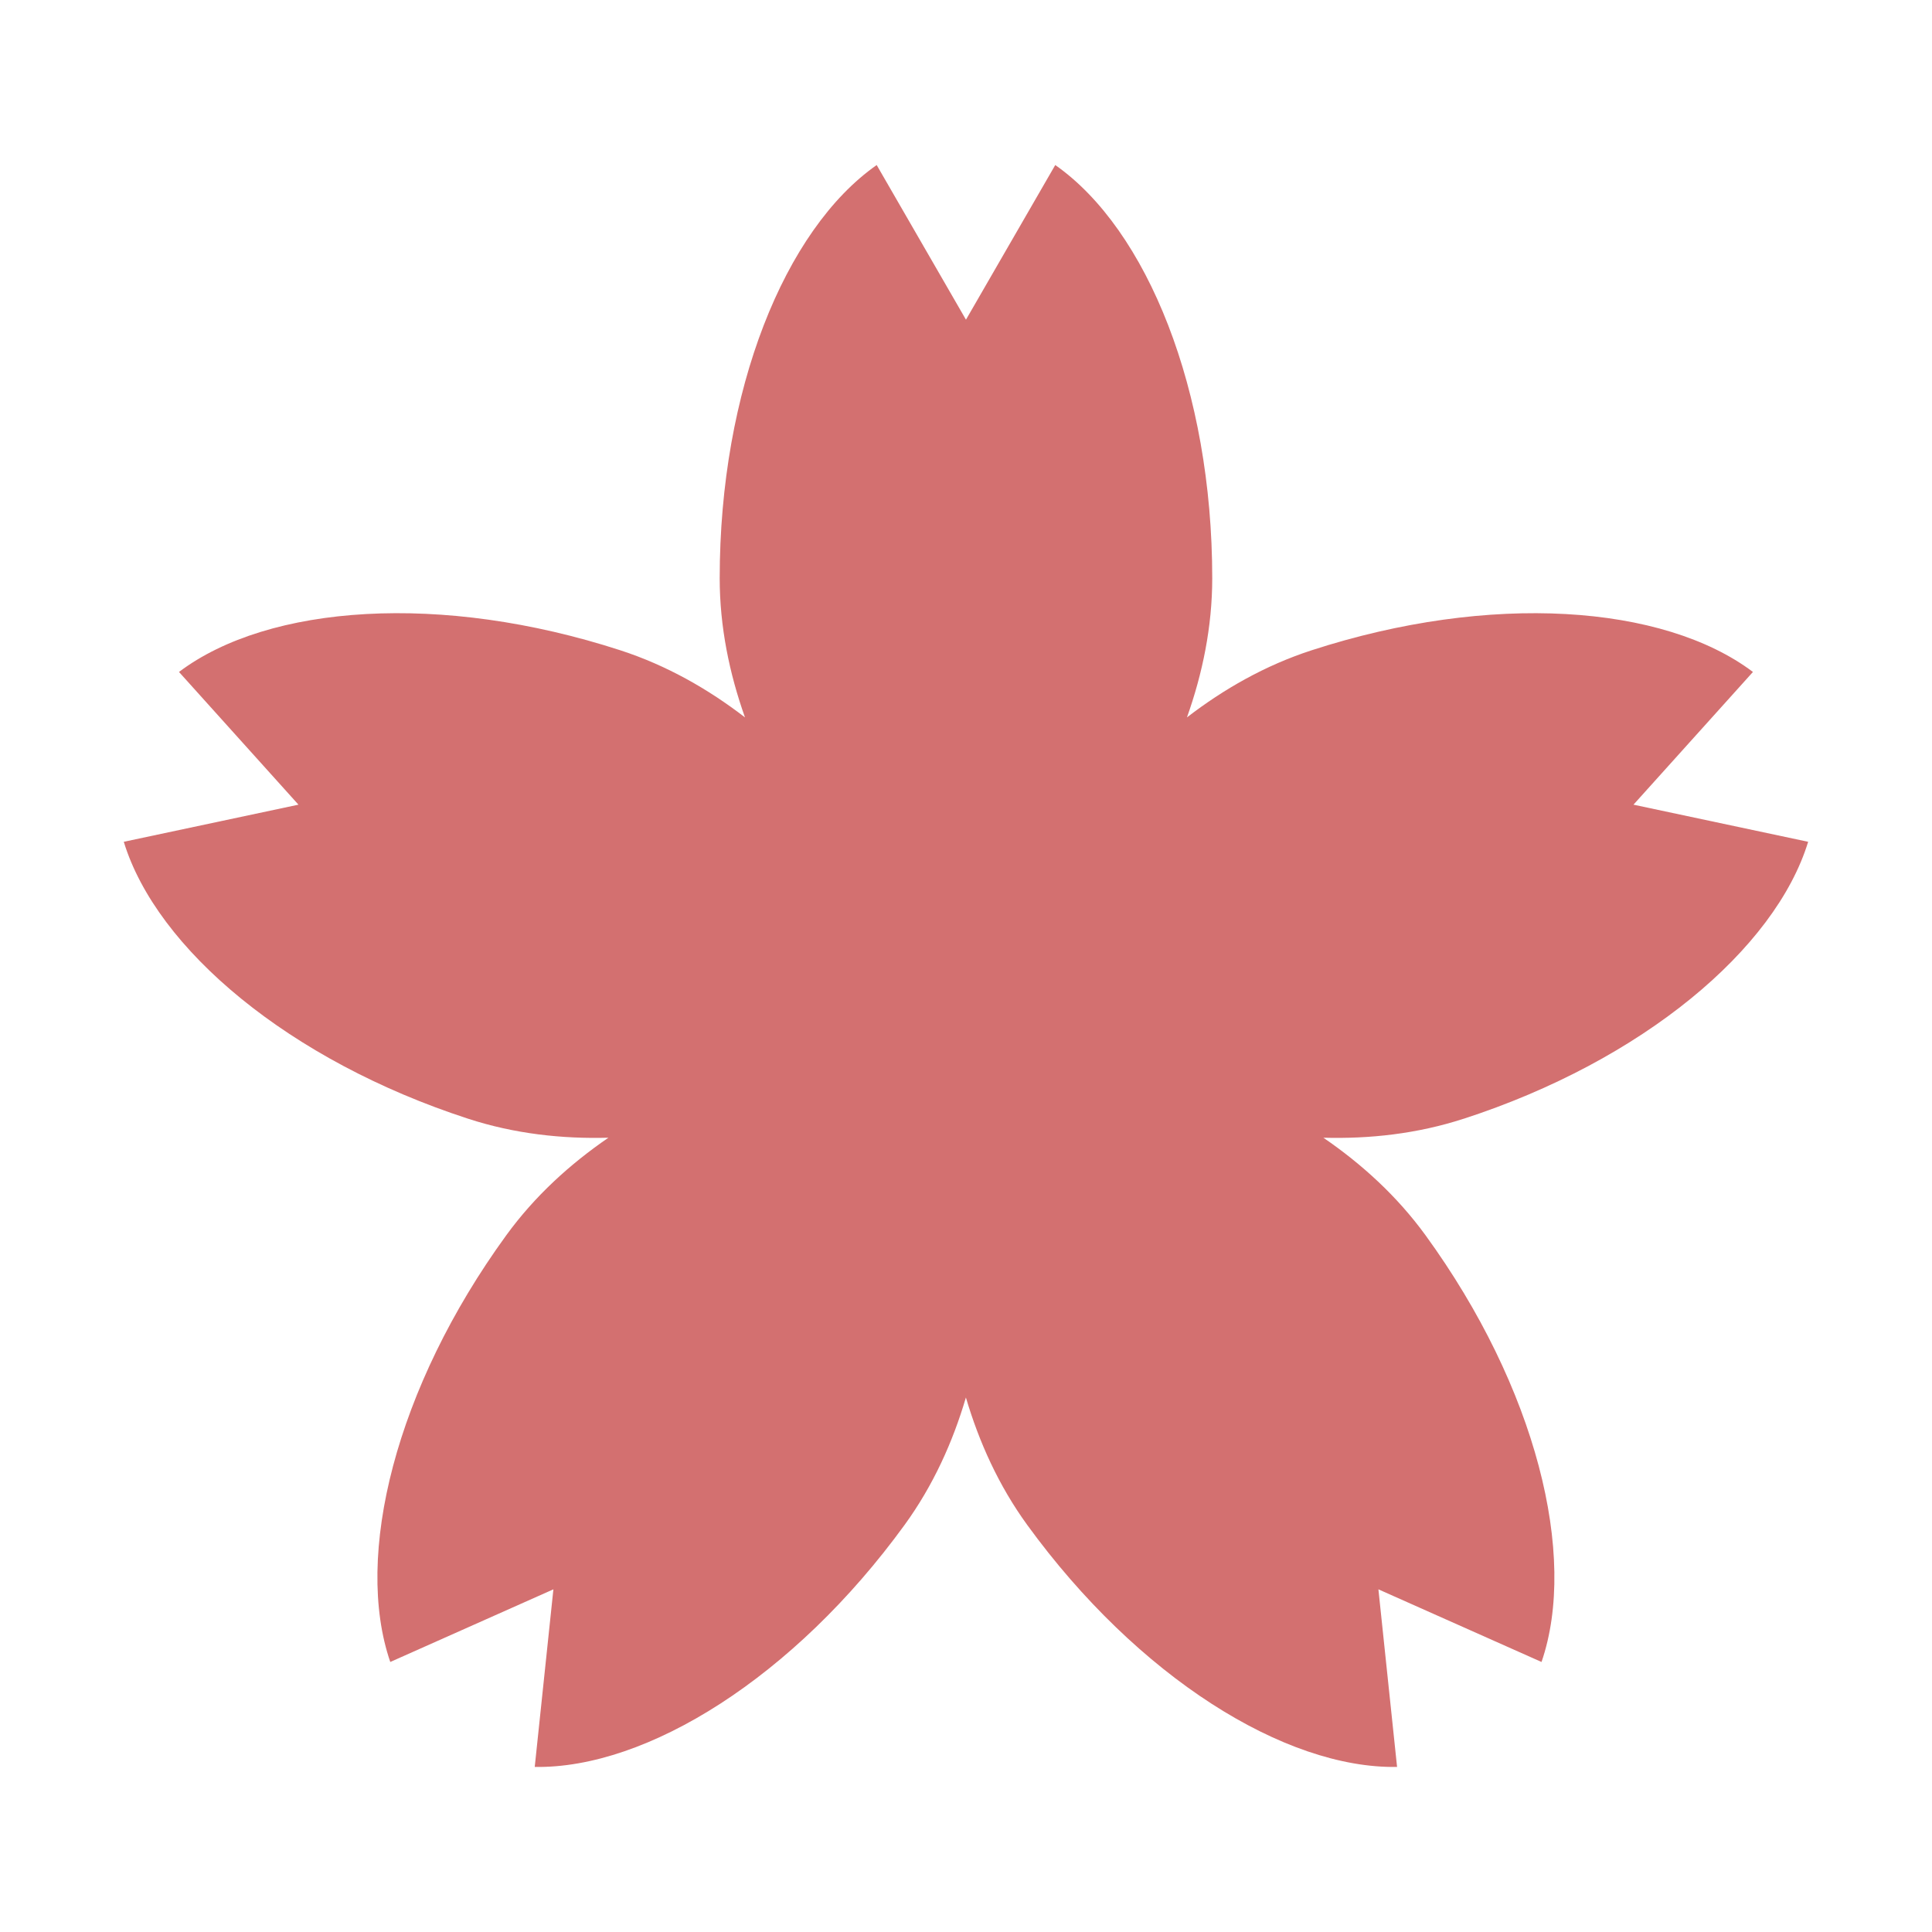
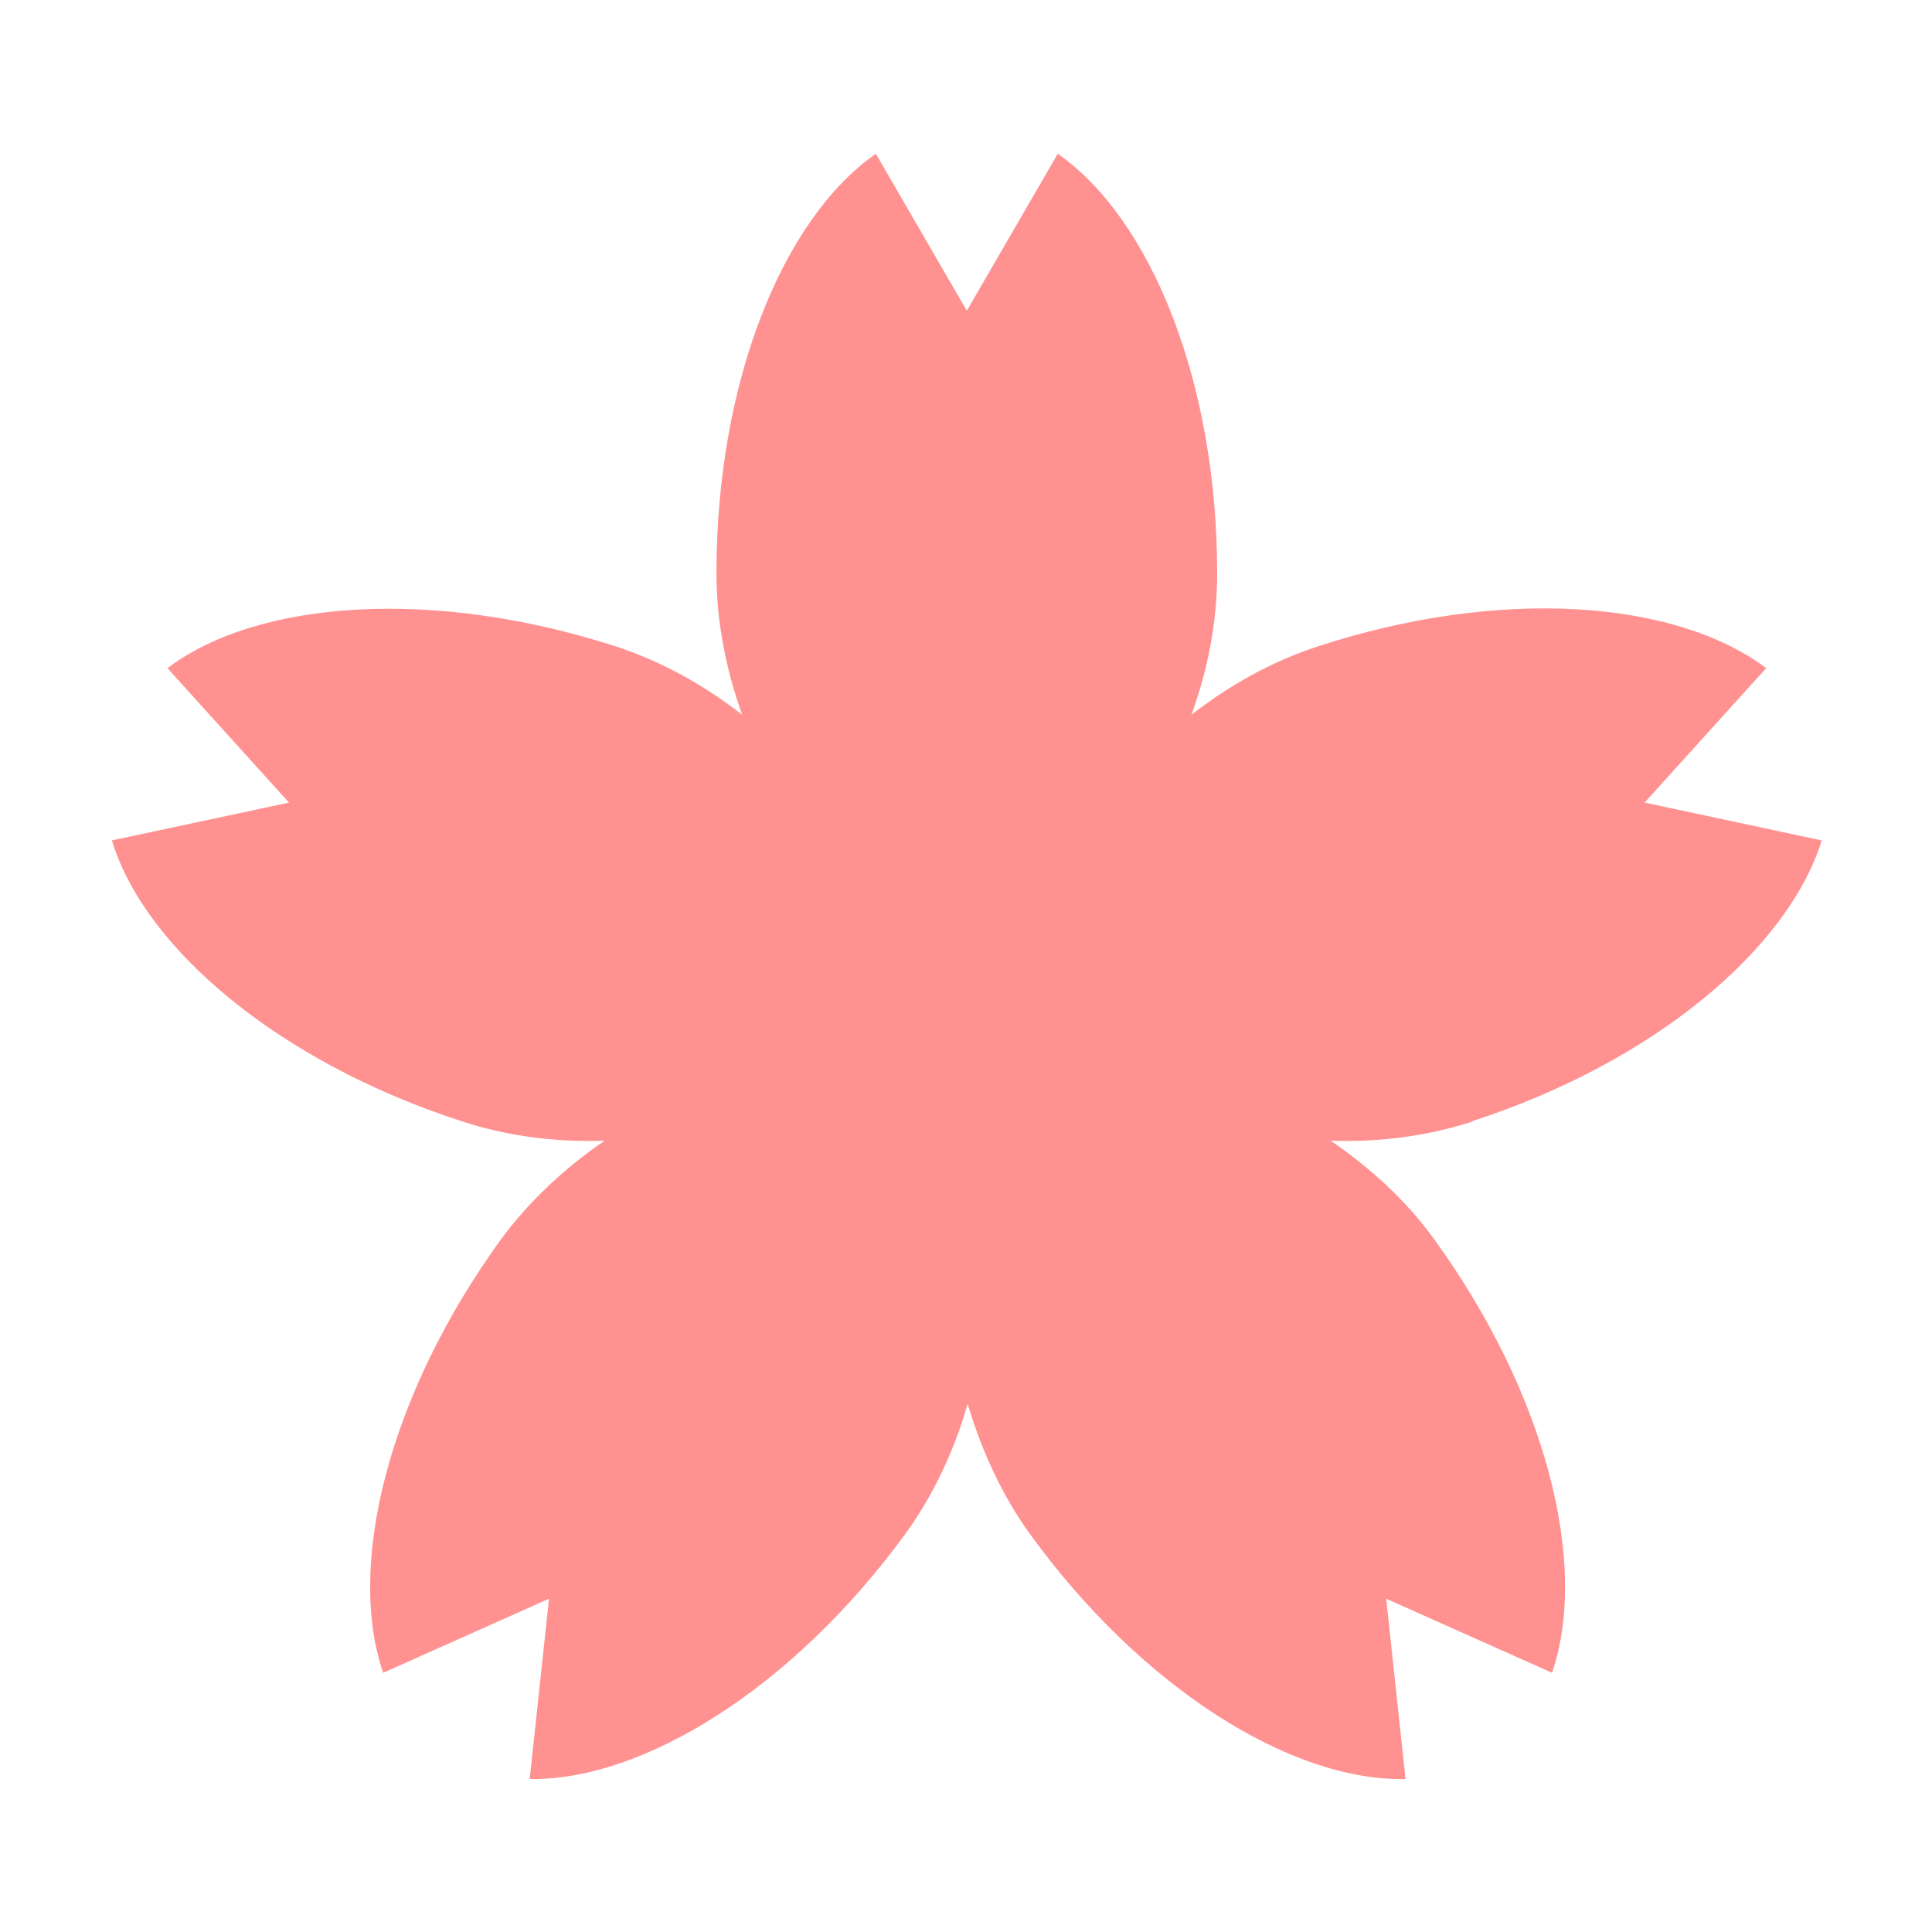
- <svg xmlns="http://www.w3.org/2000/svg" viewBox="0 0 595.28 595.28">
-   <path d="m450.98 344.71c55.13-17.91 96.03-52.3 106.14-85.34l-53.82-11.44 36.81-40.89c-27.61-20.79-80.91-24.57-136.03-6.66-14.24 4.63-27.02 11.93-38.36 20.66 4.79-13.48 7.79-27.89 7.79-42.87 0-57.96-20.06-107.49-48.37-127.32l-27.51 47.65-27.51-47.65c-28.31 19.83-48.37 69.35-48.37 127.32 0 14.98 3 29.38 7.79 42.87-11.34-8.73-24.12-16.03-38.36-20.66-55.13-17.91-108.43-14.14-136.03 6.66l36.81 40.89-53.82 11.44c10.11 33.05 51.01 67.43 106.14 85.34 14.24 4.63 28.87 6.23 43.18 5.84-11.8 8.09-22.7 17.98-31.5 30.1-34.07 46.89-46.95 98.75-35.71 131.43l50.26-22.38-5.75 54.72c34.56.59 79.9-27.68 113.96-74.57 8.8-12.12 14.85-25.53 18.89-39.26 4.05 13.73 10.09 27.14 18.89 39.26 34.07 46.89 79.41 75.17 113.96 74.57l-5.75-54.72 50.26 22.38c11.24-32.68-1.64-84.54-35.71-131.43-8.8-12.12-19.7-22.01-31.5-30.1 14.3.39 28.93-1.21 43.18-5.84z" fill="#d37070" />
+ <svg xmlns="http://www.w3.org/2000/svg" viewBox="0 0 24 24">
+   <path d="m18.28 13.93c2.26-.73 3.93-2.14 4.35-3.49l-2.2-.47 1.51-1.67c-1.13-.85-3.31-1.01-5.57-.27-.58.19-1.11.49-1.57.85.2-.55.32-1.14.32-1.76 0-2.37-.82-4.4-1.98-5.21l-1.13 1.95-1.13-1.95c-1.16.81-1.98 2.84-1.98 5.21 0 .61.12 1.2.32 1.76-.46-.36-.99-.66-1.57-.85-2.26-.73-4.44-.58-5.57.27l1.51 1.67-2.2.47c.41 1.35 2.09 2.76 4.35 3.49.58.19 1.18.26 1.77.24-.48.33-.93.74-1.29 1.23-1.39 1.92-1.92 4.04-1.46 5.38l2.06-.92-.24 2.24c1.41.02 3.27-1.13 4.67-3.05.36-.5.61-1.05.77-1.61.17.56.41 1.11.77 1.61 1.39 1.92 3.25 3.08 4.67 3.05l-.24-2.24 2.06.92c.46-1.34-.07-3.46-1.46-5.38-.36-.5-.81-.9-1.29-1.23.59.02 1.18-.05 1.77-.24z" fill="#ff9191" />
</svg>
